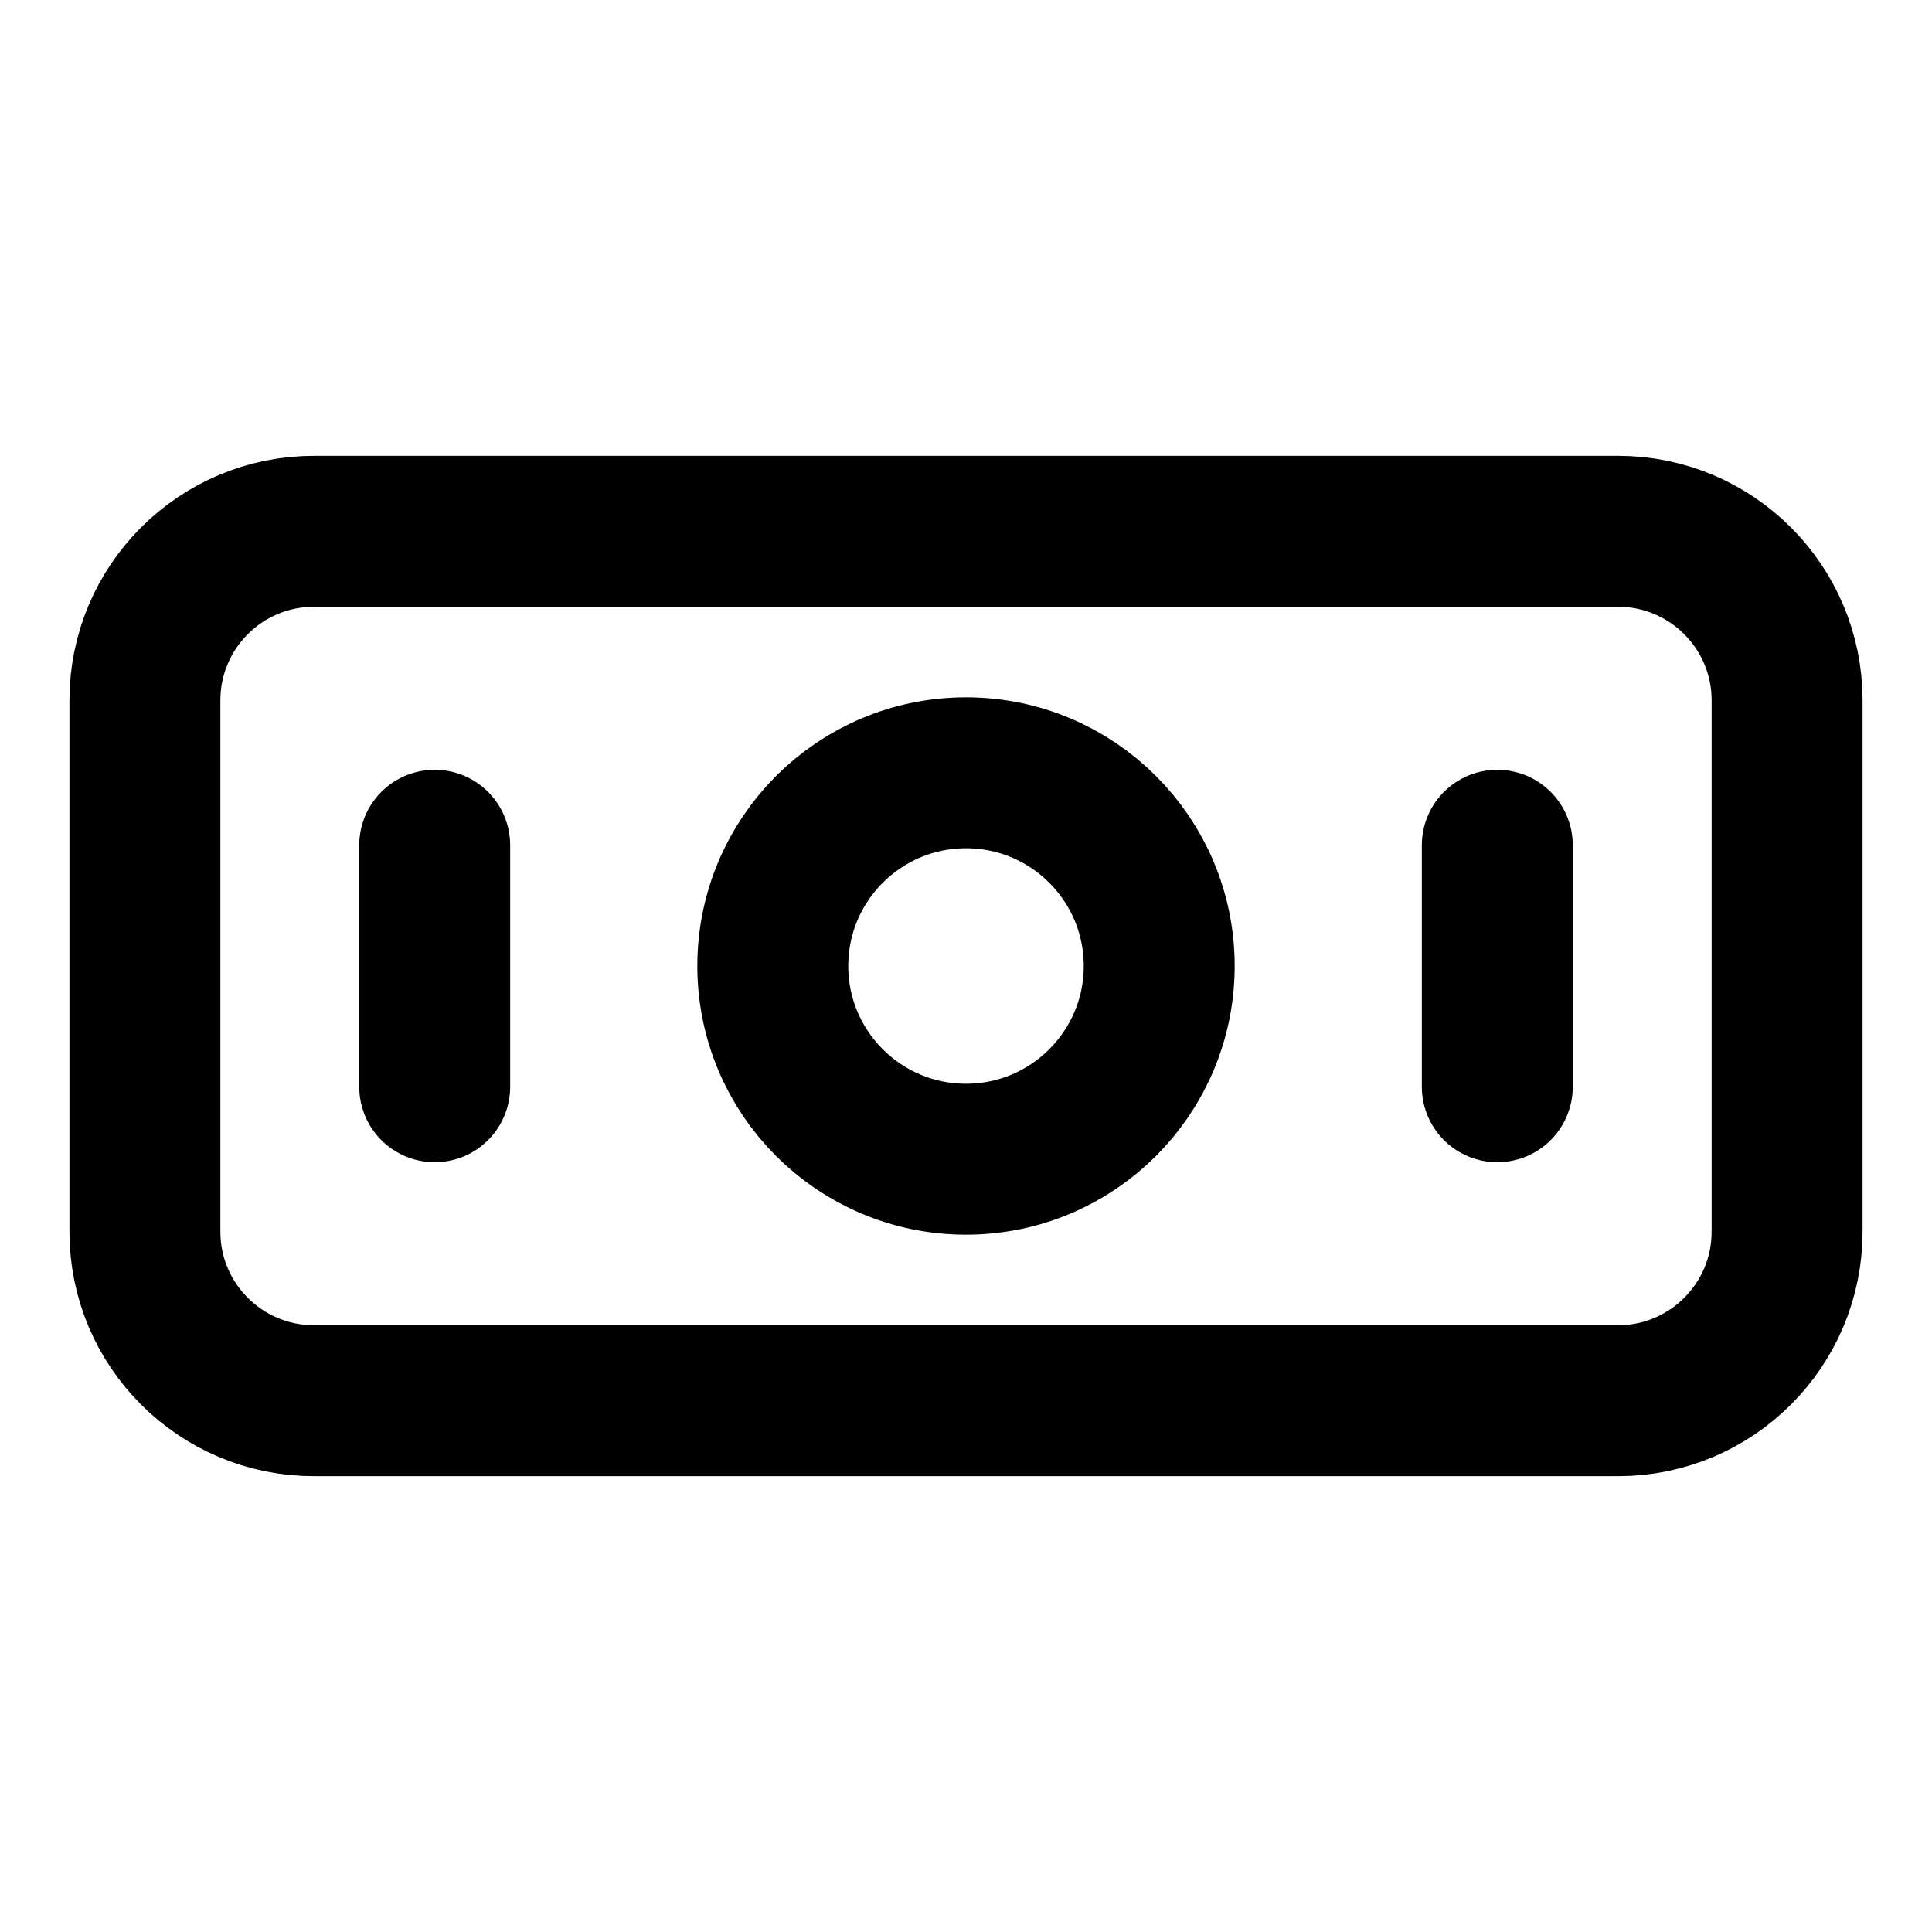
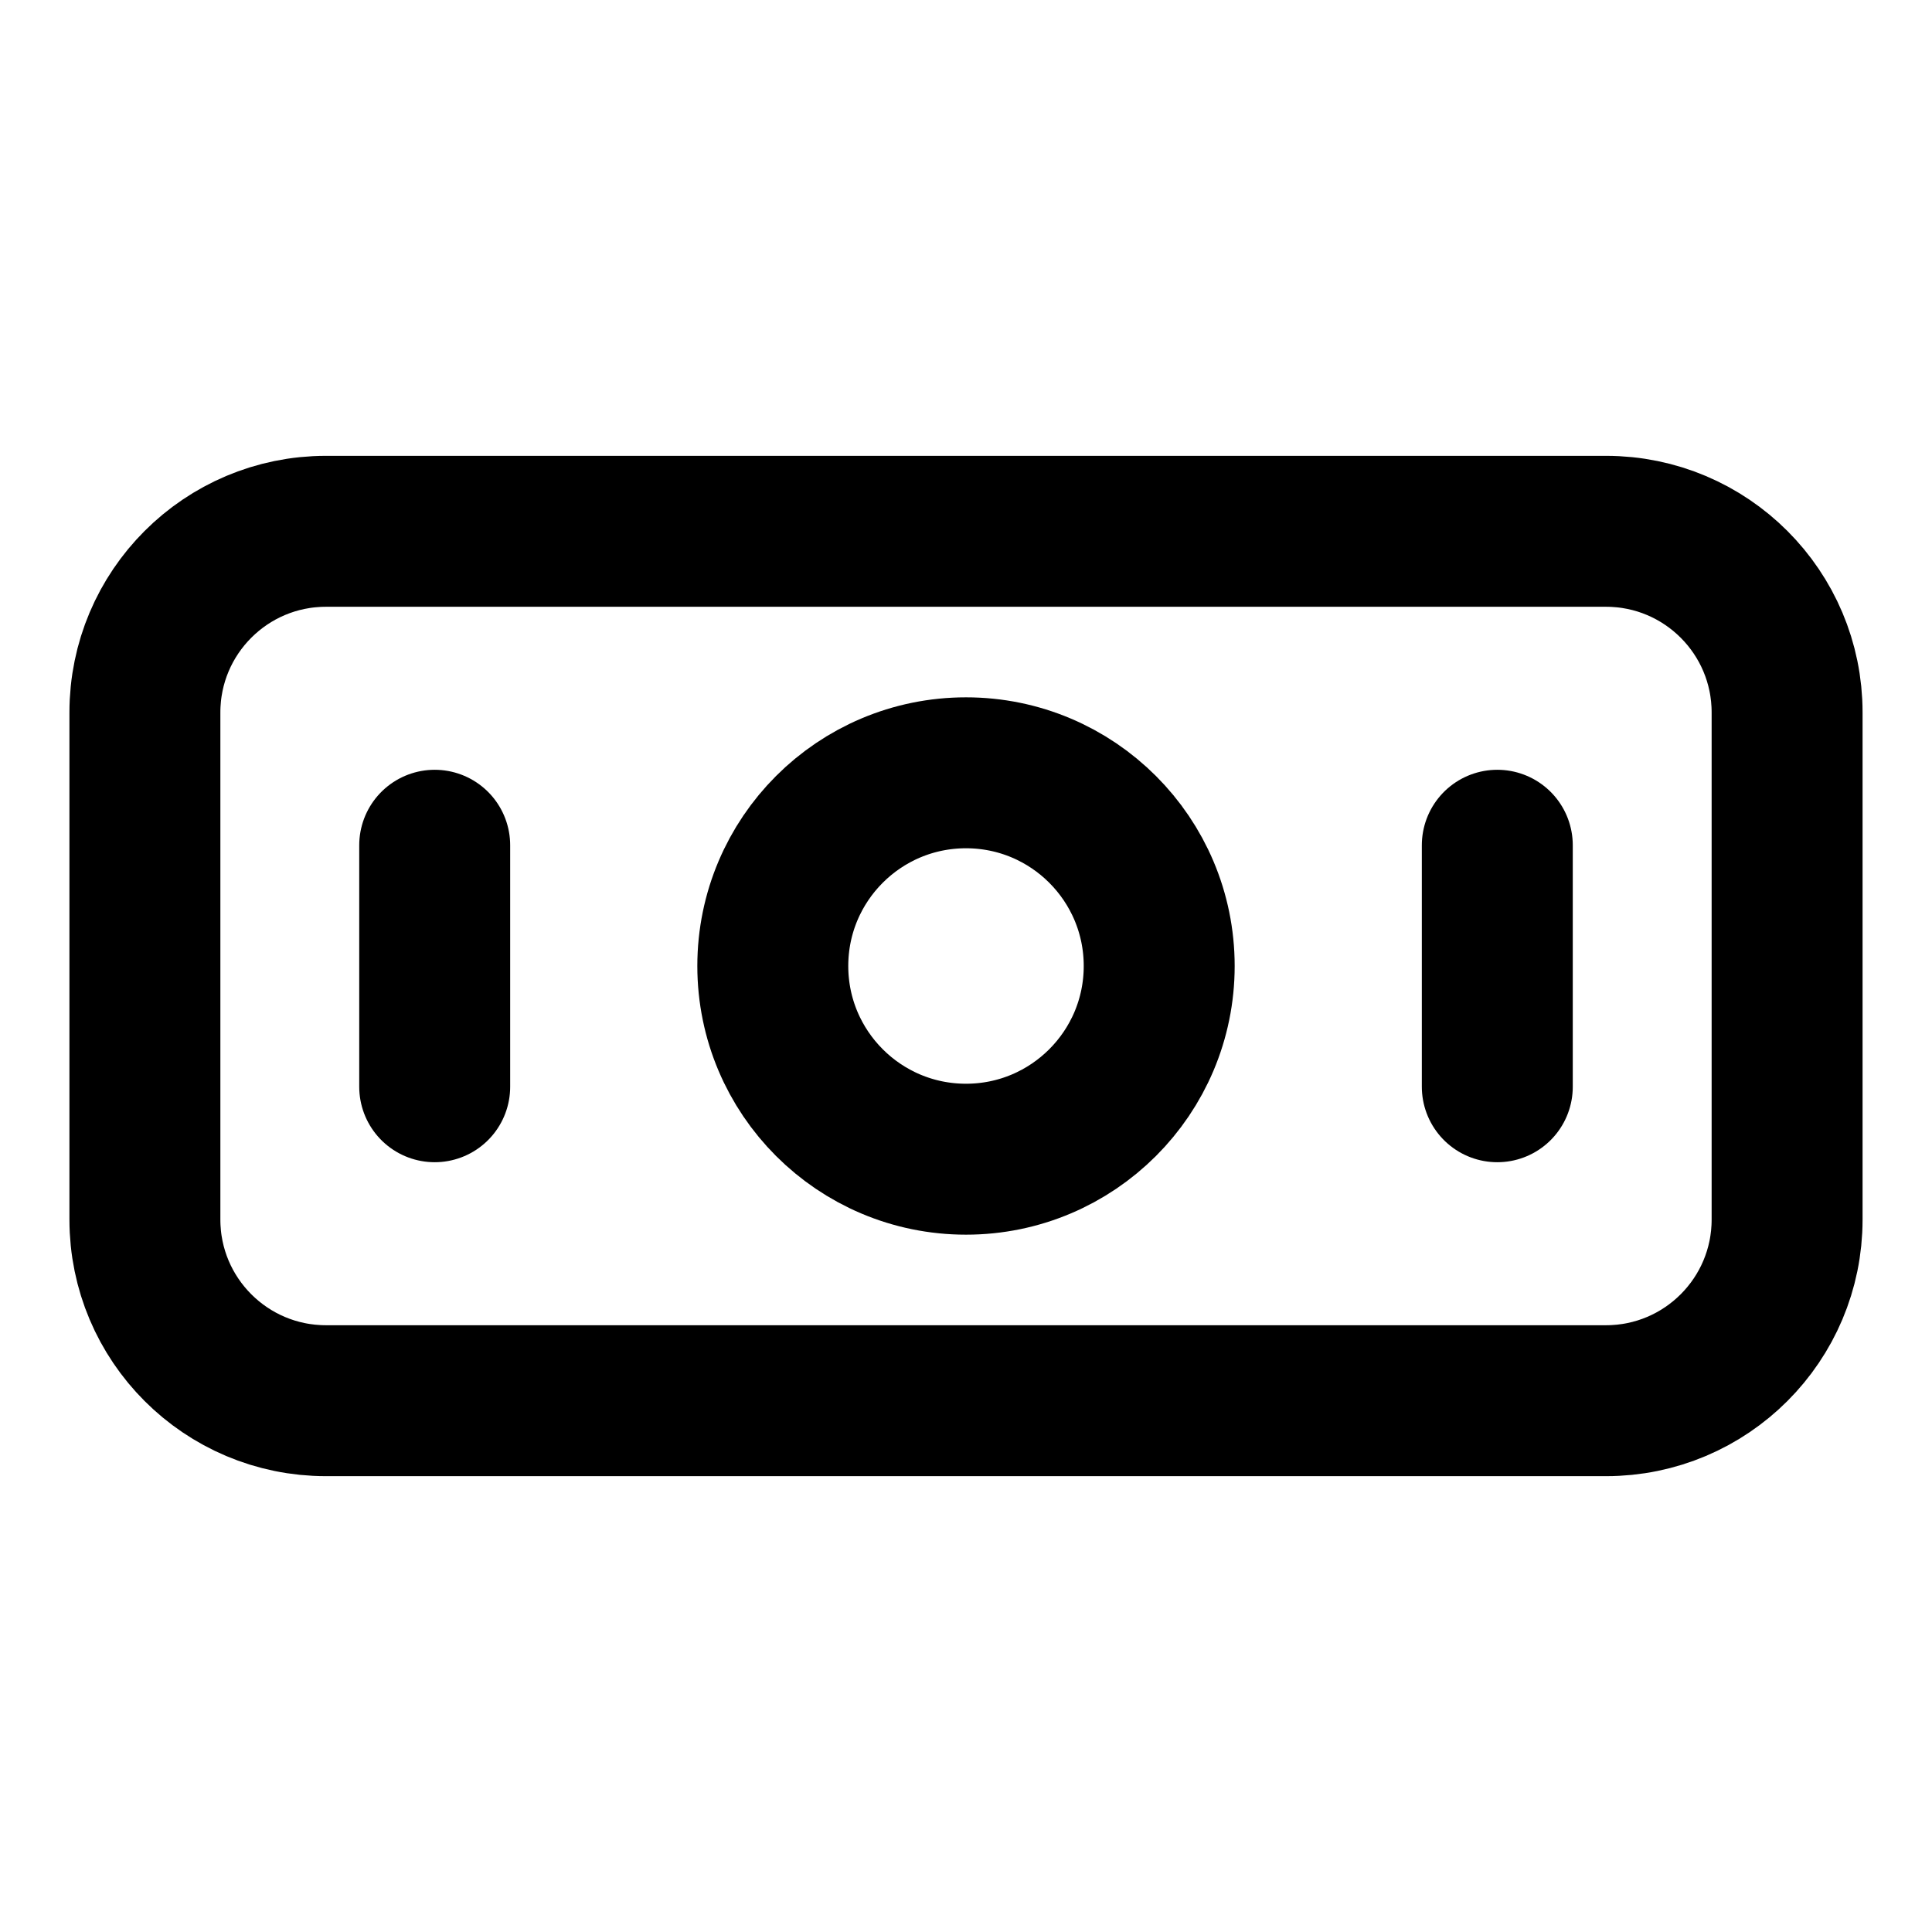
<svg xmlns="http://www.w3.org/2000/svg" viewBox="0 0 16 16" fill="none" stroke="currentColor" stroke-width="1.25" stroke-linecap="round" stroke-linejoin="round">
-   <path pathLength="1" d="M2.6 4.4h10.8a1.4 1.4 0 0 1 1.4 1.4v4.4a1.4 1.4 0 0 1-1.4 1.4H2.6a1.4 1.4 0 0 1-1.4-1.4V5.8a1.4 1.4 0 0 1 1.4-1.4z" />
+   <path pathLength="1" d="M2.7 4.4h10.6a1.5 1.5 0 0 1 1.5 1.5v4.2a1.5 1.5 0 0 1-1.5 1.5H2.7a1.5 1.5 0 0 1-1.5-1.5V5.9a1.5 1.5 0 0 1 1.5-1.5z" />
  <path pathLength="1" d="M6.4 8a1.6 1.6 0 1 0 3.2 0 1.6 1.6 0 1 0-3.2 0z" />
  <path pathLength="1" d="M3.6 7v2" />
  <path pathLength="1" d="M12.4 7v2" />
</svg>
